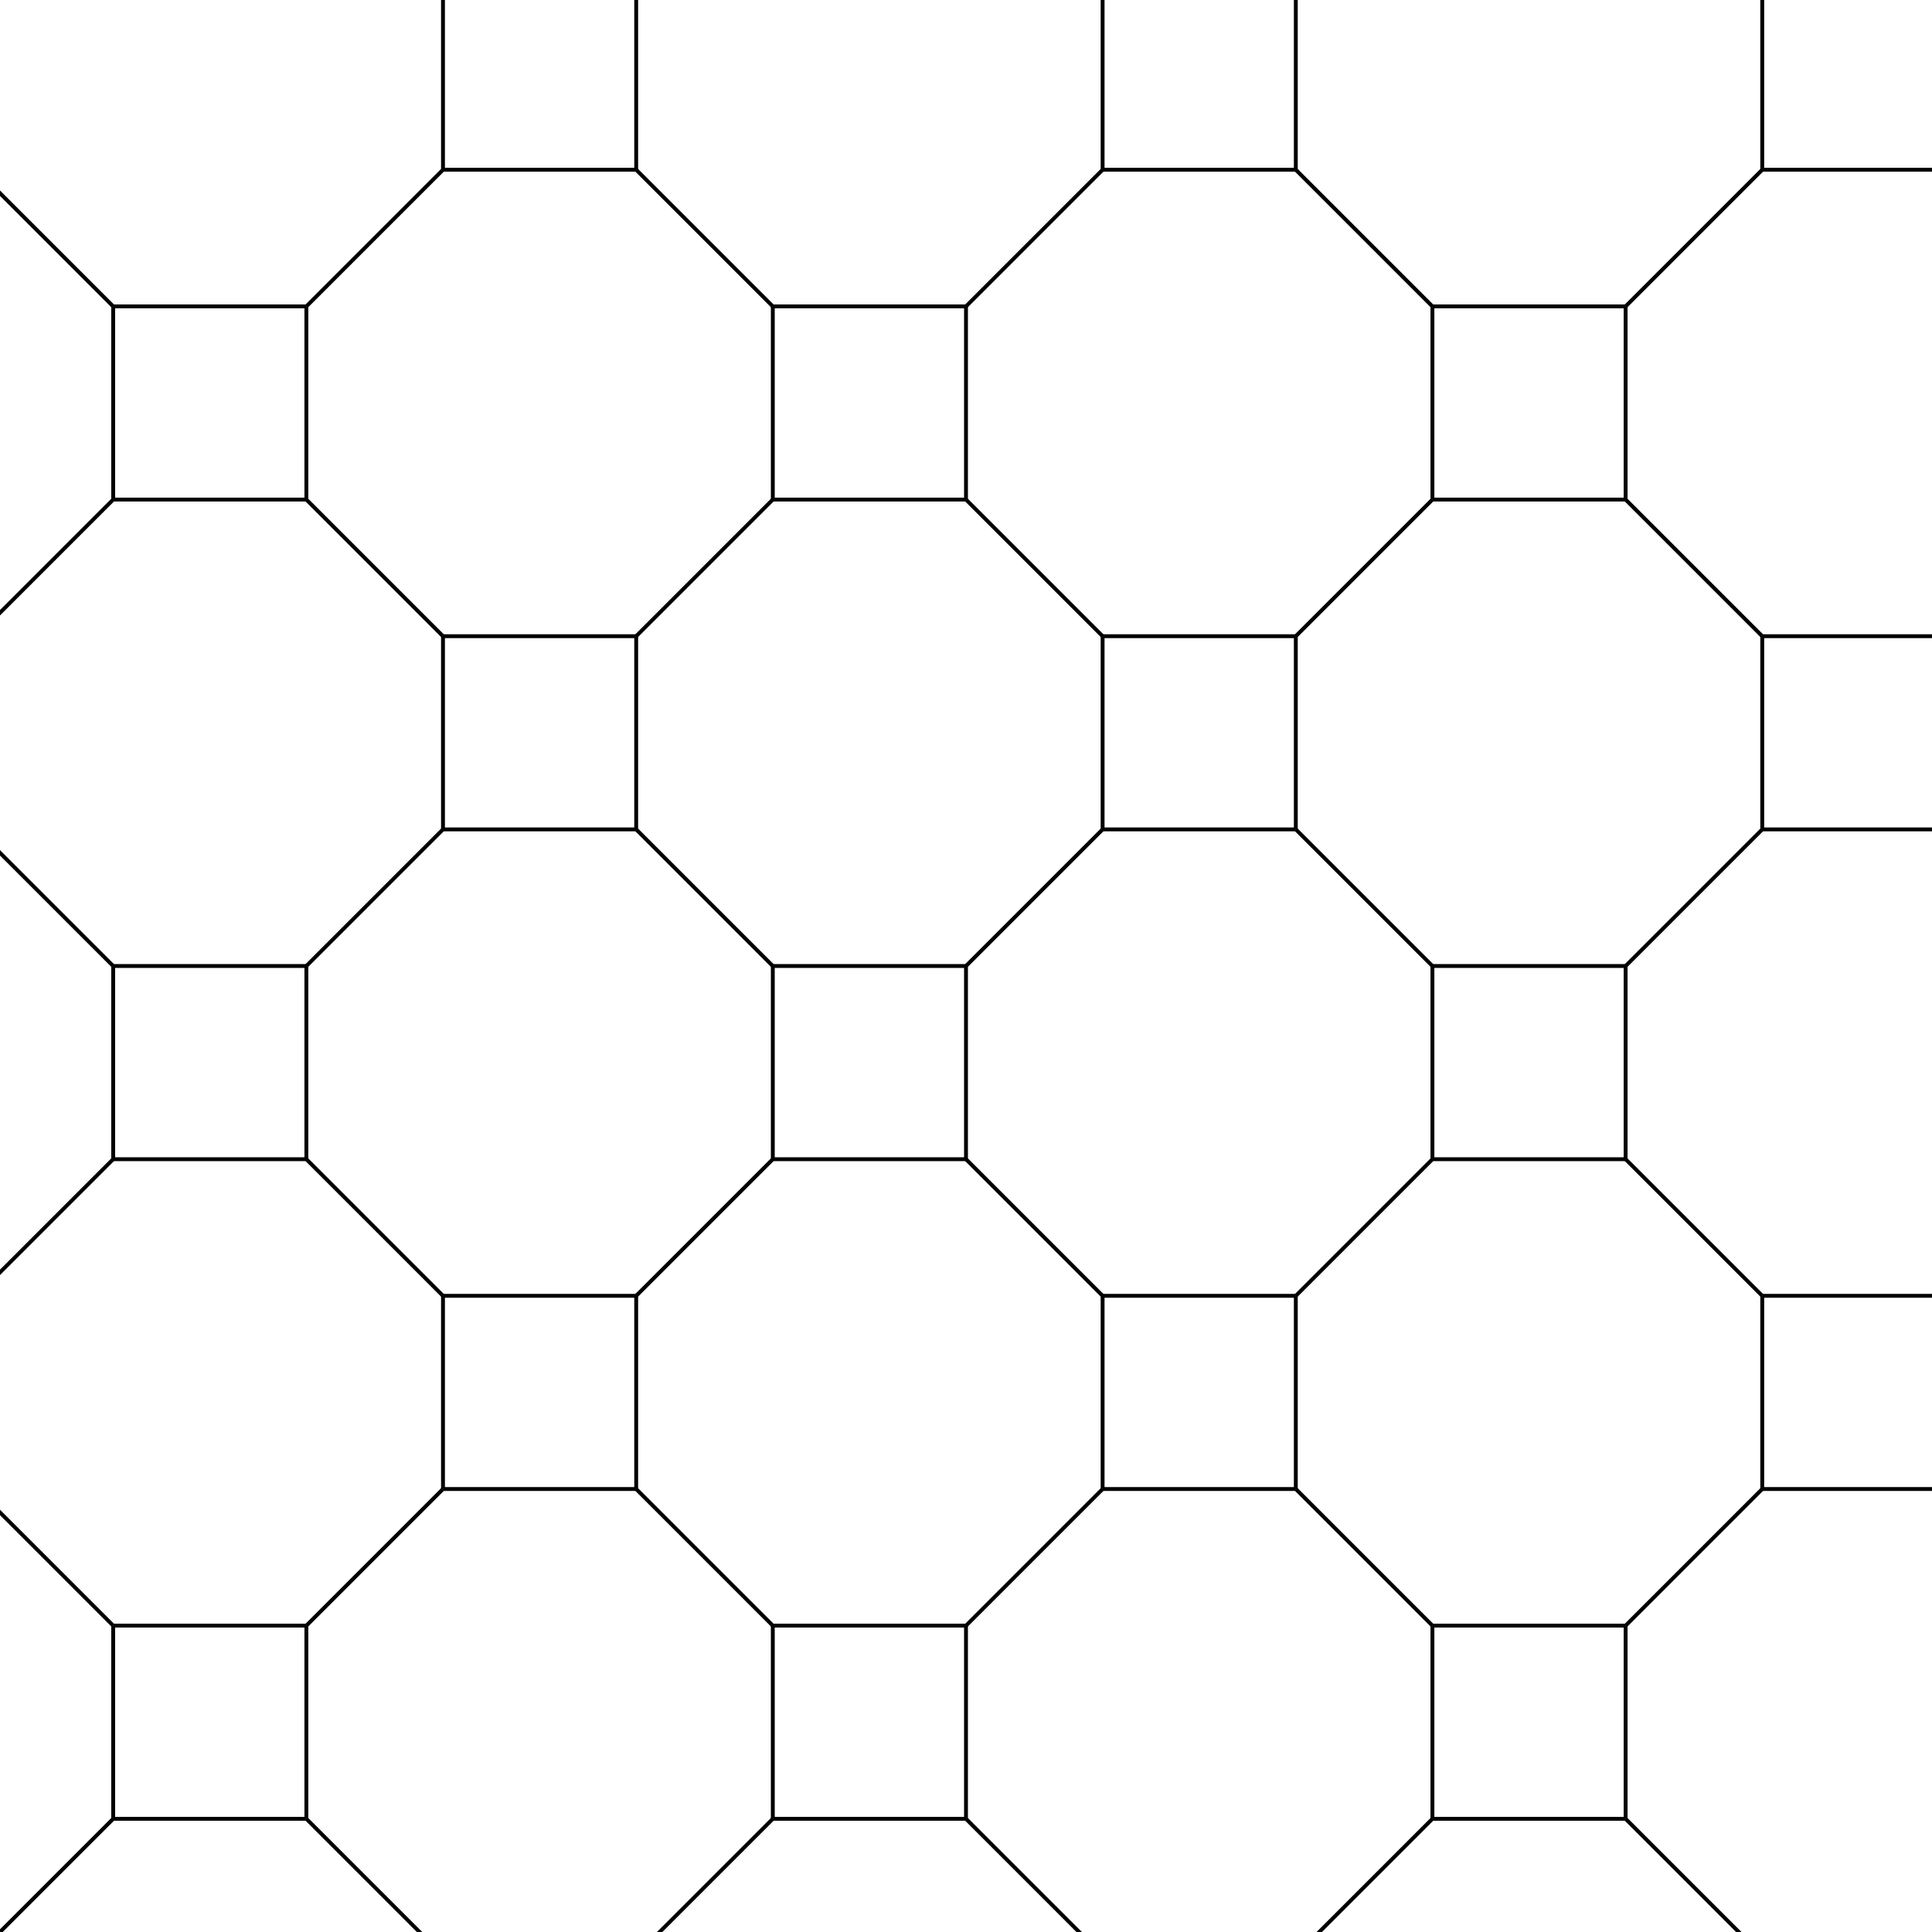
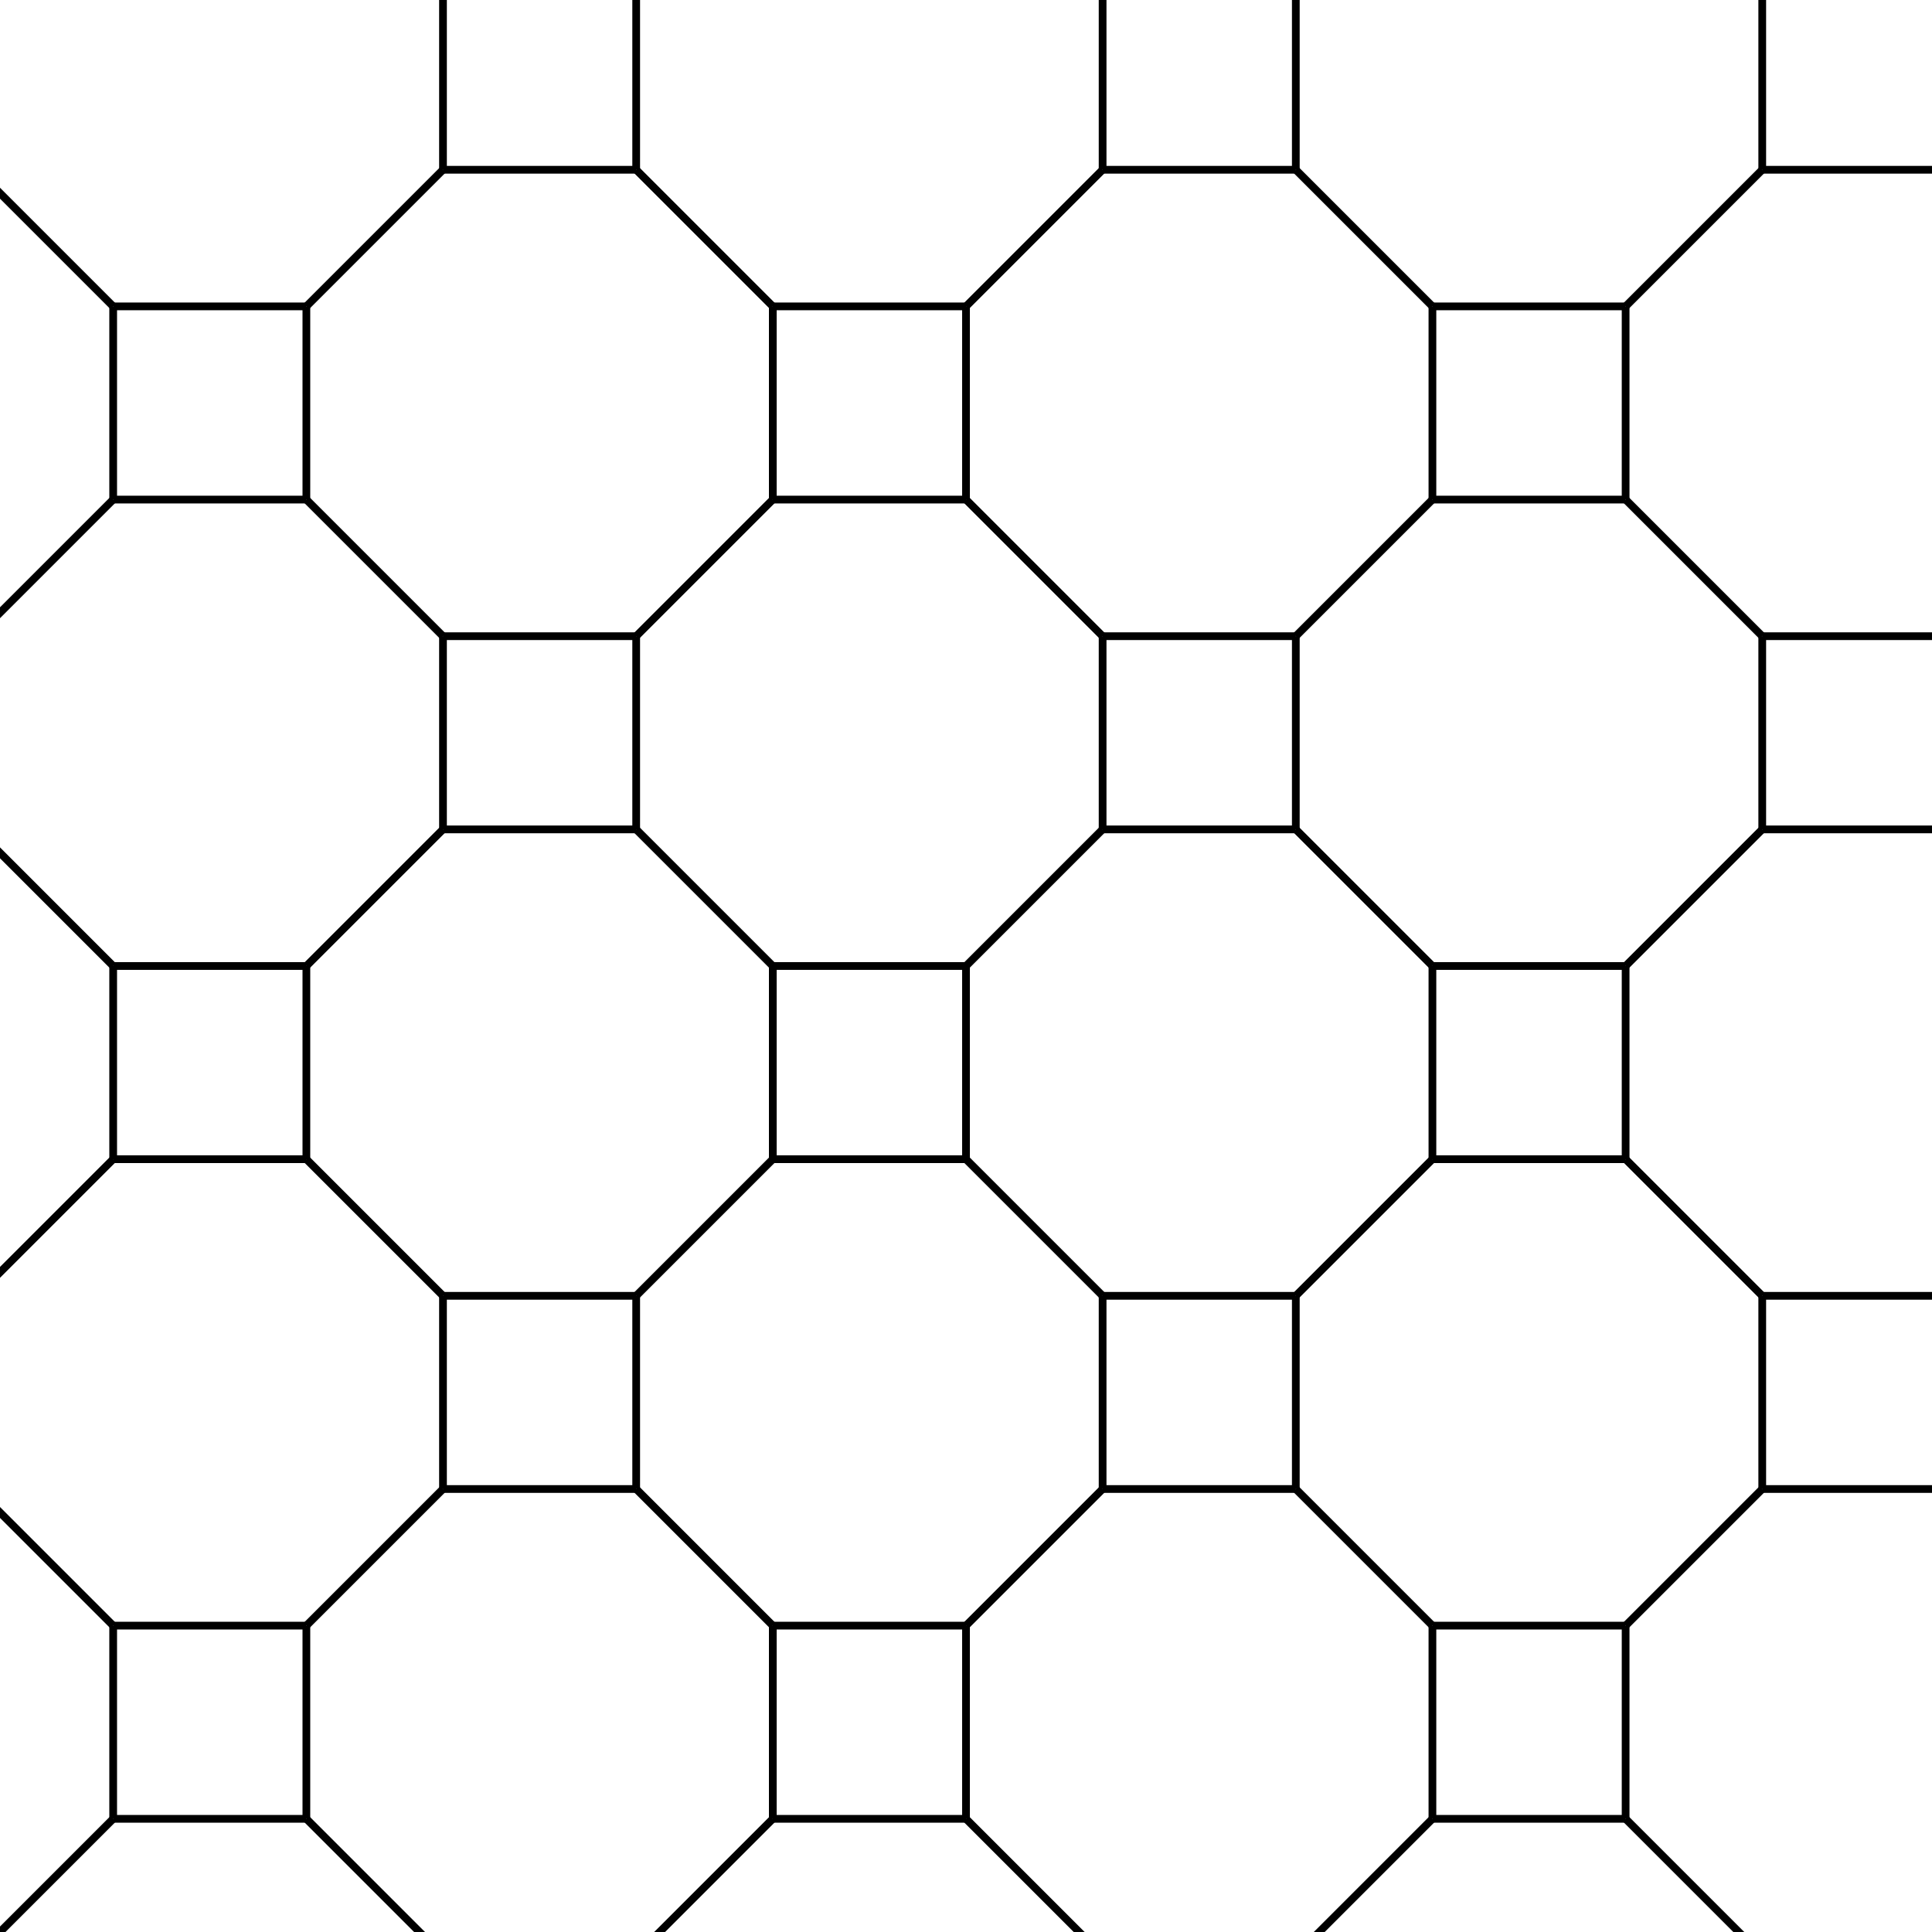
- <svg xmlns="http://www.w3.org/2000/svg" version="1.1" width="300.0" height="300" font-size="1" viewBox="0 0 300 300">
+ <svg xmlns="http://www.w3.org/2000/svg" version="1.1" width="300.0" height="300" font-size="1" viewBox="0 0 300 300" stroke="rgb(0,0,0)" stroke-opacity="1">
  <g>
    <g fill="rgb(0,0,0)" fill-opacity="0.0">
-       <g stroke="rgb(0,0,0)" stroke-opacity="1.0" stroke-width="1.2" stroke-linecap="butt" stroke-linejoin="miter" font-size="30em" stroke-miterlimit="10.0">
+       <g stroke="rgb(0,0,0)" stroke-opacity="1.0" stroke-width="1.2" stroke-linecap="butt" stroke-linejoin="miter" font-size="1.0em" stroke-miterlimit="10.0">
        <g stroke-width="0.0">
          <path d="M 17.574,150 l -21.213,-21.213 h -30 l -21.213,21.213 v 30 l 21.213,21.213 h 30 l 21.213,-21.213 " />
        </g>
        <g stroke-width="0.0">
          <path d="M 17.574,47.574 l -21.213,-21.213 h -30 l -21.213,21.213 v 30 l 21.213,21.213 h 30 l 21.213,-21.213 " />
        </g>
        <g stroke-width="0.0">
          <path d="M 273.64,26.36 h 30 v -30 h -30 " />
        </g>
        <g stroke-width="0.0">
          <path d="M 222.426,282.426 l -21.213,21.213 v 30 l 21.213,21.213 h 30 l 21.213,-21.213 v -30 l -21.213,-21.213 " />
        </g>
        <g stroke-width="0.0">
          <path d="M 120,282.426 l -21.213,21.213 v 30 l 21.213,21.213 h 30 l 21.213,-21.213 v -30 l -21.213,-21.213 " />
        </g>
        <g stroke-width="0.0">
          <path d="M 17.574,282.426 l -21.213,21.213 v 30 l 21.213,21.213 h 30 l 21.213,-21.213 v -30 l -21.213,-21.213 " />
        </g>
        <g stroke-width="0.0">
          <path d="M 17.574,252.426 l -21.213,-21.213 h -30 l -21.213,21.213 v 30 l 21.213,21.213 h 30 l 21.213,-21.213 " />
        </g>
        <g stroke-width="0.0">
          <path d="M 47.574,252.426 h -30 v 30 h 30 " />
        </g>
        <g stroke-width="0.0">
          <path d="M 120,252.426 l -21.213,-21.213 h -30 l -21.213,21.213 v 30 l 21.213,21.213 h 30 l 21.213,-21.213 " />
        </g>
        <g stroke-width="0.0">
          <path d="M 150,252.426 h -30 v 30 h 30 " />
        </g>
        <g stroke-width="0.0">
          <path d="M 222.426,252.426 l -21.213,-21.213 h -30 l -21.213,21.213 v 30 l 21.213,21.213 h 30 l 21.213,-21.213 " />
        </g>
        <g stroke-width="0.0">
          <path d="M 252.426,252.426 h -30 v 30 h 30 " />
        </g>
        <g stroke-width="0.0">
          <path d="M 273.64,231.213 l -21.213,21.213 v 30 l 21.213,21.213 h 30 l 21.213,-21.213 v -30 l -21.213,-21.213 " />
        </g>
        <g stroke-width="0.0">
          <path d="M 273.64,201.213 v 30 h 30 v -30 " />
        </g>
        <g stroke-width="0.0">
          <path d="M 273.64,128.787 l -21.213,21.213 v 30 l 21.213,21.213 h 30 l 21.213,-21.213 v -30 l -21.213,-21.213 " />
        </g>
        <g stroke-width="0.0">
          <path d="M 273.64,98.787 v 30 h 30 v -30 " />
        </g>
        <g stroke-width="0.0">
          <path d="M 252.426,77.574 l 21.213,21.213 h 30 l 21.213,-21.213 v -30 l -21.213,-21.213 h -30 l -21.213,21.213 " />
        </g>
        <g stroke-width="0.0">
          <path d="M 222.426,47.574 v 30 h 30 v -30 " />
        </g>
        <g stroke-width="0.0">
          <path d="M 201.213,26.36 l 21.213,21.213 h 30 l 21.213,-21.213 v -30 l -21.213,-21.213 h -30 l -21.213,21.213 " />
        </g>
        <g stroke-width="0.0">
          <path d="M 171.213,26.36 h 30 v -30 h -30 " />
        </g>
        <g stroke-width="0.0">
          <path d="M 98.787,26.36 l 21.213,21.213 h 30 l 21.213,-21.213 v -30 l -21.213,-21.213 h -30 l -21.213,21.213 " />
        </g>
        <g stroke-width="0.0">
          <path d="M 68.787,26.36 h 30 v -30 h -30 " />
        </g>
        <g stroke-width="0.0">
          <path d="M 47.574,47.574 l 21.213,-21.213 v -30 l -21.213,-21.213 h -30 l -21.213,21.213 v 30 l 21.213,21.213 " />
        </g>
        <g stroke-width="0.0">
          <path d="M 47.574,77.574 v -30 h -30 v 30 " />
        </g>
        <g stroke-width="0.0">
          <path d="M 47.574,150 l 21.213,-21.213 v -30 l -21.213,-21.213 h -30 l -21.213,21.213 v 30 l 21.213,21.213 " />
        </g>
        <g stroke-width="0.0">
          <path d="M 47.574,180 v -30 h -30 v 30 " />
        </g>
        <g stroke-width="0.0">
          <path d="M 68.787,201.213 l -21.213,-21.213 h -30 l -21.213,21.213 v 30 l 21.213,21.213 h 30 l 21.213,-21.213 " />
        </g>
        <g stroke-width="0.0">
          <path d="M 98.787,201.213 h -30 v 30 h 30 " />
        </g>
        <g stroke-width="0.0">
          <path d="M 171.213,201.213 l -21.213,-21.213 h -30 l -21.213,21.213 v 30 l 21.213,21.213 h 30 l 21.213,-21.213 " />
        </g>
        <g stroke-width="0.0">
          <path d="M 201.213,201.213 h -30 v 30 h 30 " />
        </g>
        <g stroke-width="0.0">
          <path d="M 222.426,180 l -21.213,21.213 v 30 l 21.213,21.213 h 30 l 21.213,-21.213 v -30 l -21.213,-21.213 " />
        </g>
        <g stroke-width="0.0">
          <path d="M 222.426,150 v 30 h 30 v -30 " />
        </g>
        <g stroke-width="0.0">
          <path d="M 201.213,128.787 l 21.213,21.213 h 30 l 21.213,-21.213 v -30 l -21.213,-21.213 h -30 l -21.213,21.213 " />
        </g>
        <g stroke-width="0.0">
          <path d="M 171.213,98.787 v 30 h 30 v -30 " />
        </g>
        <g stroke-width="0.0">
          <path d="M 150,77.574 l 21.213,21.213 h 30 l 21.213,-21.213 v -30 l -21.213,-21.213 h -30 l -21.213,21.213 " />
        </g>
        <g stroke-width="0.0">
          <path d="M 120,77.574 h 30 v -30 h -30 " />
        </g>
        <g stroke-width="0.0">
          <path d="M 98.787,98.787 l 21.213,-21.213 v -30 l -21.213,-21.213 h -30 l -21.213,21.213 v 30 l 21.213,21.213 " />
        </g>
        <g stroke-width="0.0">
          <path d="M 98.787,128.787 v -30 h -30 v 30 " />
        </g>
        <g stroke-width="0.0">
          <path d="M 120,150 l -21.213,-21.213 h -30 l -21.213,21.213 v 30 l 21.213,21.213 h 30 l 21.213,-21.213 " />
        </g>
        <g stroke-width="0.0">
          <path d="M 150,150 v 30 l 21.213,21.213 h 30 l 21.213,-21.213 v -30 l -21.213,-21.213 h -30 " />
        </g>
        <g stroke-width="0.0">
          <path d="M 150,150 h -30 v 30 h 30 " />
        </g>
        <g stroke-width="0.0">
          <path d="M 150,150 l 21.213,-21.213 v -30 l -21.213,-21.213 h -30 l -21.213,21.213 v 30 l 21.213,21.213 " />
        </g>
-         <g stroke-width="0.6">
+         <g>
          <path d="M -3.64,201.213 l 21.213,-21.213 " />
        </g>
-         <g stroke-width="0.6">
+         <g>
          <path d="M 17.574,180 v -30 " />
        </g>
-         <g stroke-width="0.6">
+         <g>
          <path d="M -3.64,128.787 l 21.213,21.213 " />
        </g>
-         <g stroke-width="0.6">
+         <g>
          <path d="M -3.64,98.787 l 21.213,-21.213 " />
        </g>
-         <g stroke-width="0.6">
+         <g>
          <path d="M 17.574,77.574 v -30 " />
        </g>
-         <g stroke-width="0.6">
+         <g>
          <path d="M -3.64,26.36 l 21.213,21.213 " />
        </g>
-         <g stroke-width="0.6">
+         <g>
          <path d="M 273.64,26.36 h 30 " />
        </g>
-         <g stroke-width="0.6">
+         <g>
          <path d="M 273.64,26.36 v -30 " />
        </g>
-         <g stroke-width="0.6">
+         <g>
          <path d="M 252.426,47.574 l 21.213,-21.213 " />
        </g>
-         <g stroke-width="0.6">
+         <g>
          <path d="M 252.426,282.426 l 21.213,21.213 " />
        </g>
-         <g stroke-width="0.6">
+         <g>
          <path d="M 222.426,282.426 h 30 " />
        </g>
-         <g stroke-width="0.6">
+         <g>
          <path d="M 201.213,303.64 l 21.213,-21.213 " />
        </g>
-         <g stroke-width="0.6">
+         <g>
          <path d="M 150,282.426 l 21.213,21.213 " />
        </g>
-         <g stroke-width="0.6">
+         <g>
          <path d="M 120,282.426 h 30 " />
        </g>
-         <g stroke-width="0.6">
+         <g>
          <path d="M 98.787,303.64 l 21.213,-21.213 " />
        </g>
-         <g stroke-width="0.6">
+         <g>
          <path d="M 47.574,282.426 l 21.213,21.213 " />
        </g>
-         <g stroke-width="0.6">
+         <g>
          <path d="M 17.574,282.426 h 30 " />
        </g>
-         <g stroke-width="0.6">
+         <g>
          <path d="M -3.64,303.64 l 21.213,-21.213 " />
        </g>
-         <g stroke-width="0.6">
+         <g>
          <path d="M 17.574,282.426 v -30 " />
        </g>
-         <g stroke-width="0.6">
+         <g>
          <path d="M -3.64,231.213 l 21.213,21.213 " />
        </g>
-         <g stroke-width="0.6">
+         <g>
          <path d="M 47.574,282.426 v -30 " />
        </g>
-         <g stroke-width="0.6">
+         <g>
          <path d="M 17.574,252.426 h 30 " />
        </g>
-         <g stroke-width="0.6">
+         <g>
          <path d="M 47.574,252.426 l 21.213,-21.213 " />
        </g>
-         <g stroke-width="0.6">
+         <g>
          <path d="M 68.787,231.213 h 30 " />
        </g>
-         <g stroke-width="0.6">
+         <g>
          <path d="M 120,282.426 v -30 " />
        </g>
-         <g stroke-width="0.6">
+         <g>
          <path d="M 98.787,231.213 l 21.213,21.213 " />
        </g>
-         <g stroke-width="0.6">
+         <g>
          <path d="M 150,282.426 v -30 " />
        </g>
-         <g stroke-width="0.6">
+         <g>
          <path d="M 120,252.426 h 30 " />
        </g>
-         <g stroke-width="0.6">
+         <g>
          <path d="M 150,252.426 l 21.213,-21.213 " />
        </g>
-         <g stroke-width="0.6">
+         <g>
          <path d="M 171.213,231.213 h 30 " />
        </g>
-         <g stroke-width="0.6">
+         <g>
          <path d="M 222.426,282.426 v -30 " />
        </g>
-         <g stroke-width="0.6">
+         <g>
          <path d="M 201.213,231.213 l 21.213,21.213 " />
        </g>
-         <g stroke-width="0.6">
+         <g>
          <path d="M 252.426,282.426 v -30 " />
        </g>
-         <g stroke-width="0.6">
+         <g>
          <path d="M 222.426,252.426 h 30 " />
        </g>
-         <g stroke-width="0.6">
+         <g>
          <path d="M 273.64,231.213 h 30 " />
        </g>
-         <g stroke-width="0.6">
+         <g>
          <path d="M 252.426,252.426 l 21.213,-21.213 " />
        </g>
-         <g stroke-width="0.6">
+         <g>
          <path d="M 273.64,201.213 h 30 " />
        </g>
-         <g stroke-width="0.6">
+         <g>
          <path d="M 273.64,231.213 v -30 " />
        </g>
-         <g stroke-width="0.6">
+         <g>
          <path d="M 252.426,180 l 21.213,21.213 " />
        </g>
-         <g stroke-width="0.6">
+         <g>
          <path d="M 252.426,180 v -30 " />
        </g>
-         <g stroke-width="0.6">
+         <g>
          <path d="M 273.64,128.787 h 30 " />
        </g>
-         <g stroke-width="0.6">
+         <g>
          <path d="M 252.426,150 l 21.213,-21.213 " />
        </g>
-         <g stroke-width="0.6">
+         <g>
          <path d="M 273.64,98.787 h 30 " />
        </g>
-         <g stroke-width="0.6">
+         <g>
          <path d="M 273.64,128.787 v -30 " />
        </g>
-         <g stroke-width="0.6">
+         <g>
          <path d="M 252.426,77.574 l 21.213,21.213 " />
        </g>
-         <g stroke-width="0.6">
+         <g>
          <path d="M 252.426,77.574 v -30 " />
        </g>
-         <g stroke-width="0.6">
+         <g>
          <path d="M 222.426,77.574 h 30 " />
        </g>
-         <g stroke-width="0.6">
+         <g>
          <path d="M 201.213,98.787 l 21.213,-21.213 " />
        </g>
-         <g stroke-width="0.6">
+         <g>
          <path d="M 222.426,47.574 h 30 " />
        </g>
-         <g stroke-width="0.6">
+         <g>
          <path d="M 222.426,77.574 v -30 " />
        </g>
-         <g stroke-width="0.6">
+         <g>
          <path d="M 201.213,26.36 l 21.213,21.213 " />
        </g>
-         <g stroke-width="0.6">
+         <g>
          <path d="M 201.213,26.36 v -30 " />
        </g>
-         <g stroke-width="0.6">
+         <g>
          <path d="M 171.213,26.36 h 30 " />
        </g>
-         <g stroke-width="0.6">
+         <g>
          <path d="M 171.213,26.36 v -30 " />
        </g>
-         <g stroke-width="0.6">
+         <g>
          <path d="M 150,47.574 l 21.213,-21.213 " />
        </g>
-         <g stroke-width="0.6">
+         <g>
          <path d="M 120,47.574 h 30 " />
        </g>
-         <g stroke-width="0.6">
+         <g>
          <path d="M 98.787,26.36 l 21.213,21.213 " />
        </g>
-         <g stroke-width="0.6">
+         <g>
          <path d="M 98.787,26.36 v -30 " />
        </g>
-         <g stroke-width="0.6">
+         <g>
          <path d="M 68.787,26.36 h 30 " />
        </g>
-         <g stroke-width="0.6">
+         <g>
          <path d="M 68.787,26.36 v -30 " />
        </g>
-         <g stroke-width="0.6">
+         <g>
          <path d="M 47.574,47.574 l 21.213,-21.213 " />
        </g>
-         <g stroke-width="0.6">
+         <g>
          <path d="M 17.574,47.574 h 30 " />
        </g>
-         <g stroke-width="0.6">
+         <g>
          <path d="M 47.574,77.574 v -30 " />
        </g>
-         <g stroke-width="0.6">
+         <g>
          <path d="M 17.574,77.574 h 30 " />
        </g>
-         <g stroke-width="0.6">
+         <g>
          <path d="M 47.574,77.574 l 21.213,21.213 " />
        </g>
-         <g stroke-width="0.6">
+         <g>
          <path d="M 68.787,128.787 v -30 " />
        </g>
-         <g stroke-width="0.6">
+         <g>
          <path d="M 47.574,150 l 21.213,-21.213 " />
        </g>
-         <g stroke-width="0.6">
+         <g>
          <path d="M 17.574,150 h 30 " />
        </g>
-         <g stroke-width="0.6">
+         <g>
          <path d="M 47.574,180 v -30 " />
        </g>
-         <g stroke-width="0.6">
+         <g>
          <path d="M 17.574,180 h 30 " />
        </g>
-         <g stroke-width="0.6">
+         <g>
          <path d="M 68.787,231.213 v -30 " />
        </g>
-         <g stroke-width="0.6">
+         <g>
          <path d="M 47.574,180 l 21.213,21.213 " />
        </g>
-         <g stroke-width="0.6">
+         <g>
          <path d="M 98.787,231.213 v -30 " />
        </g>
-         <g stroke-width="0.6">
+         <g>
          <path d="M 68.787,201.213 h 30 " />
        </g>
-         <g stroke-width="0.6">
+         <g>
          <path d="M 98.787,201.213 l 21.213,-21.213 " />
        </g>
-         <g stroke-width="0.6">
+         <g>
          <path d="M 120,180 h 30 " />
        </g>
-         <g stroke-width="0.6">
+         <g>
          <path d="M 171.213,231.213 v -30 " />
        </g>
-         <g stroke-width="0.6">
+         <g>
          <path d="M 150,180 l 21.213,21.213 " />
        </g>
-         <g stroke-width="0.6">
+         <g>
          <path d="M 201.213,231.213 v -30 " />
        </g>
-         <g stroke-width="0.6">
+         <g>
          <path d="M 171.213,201.213 h 30 " />
        </g>
-         <g stroke-width="0.6">
+         <g>
          <path d="M 222.426,180 h 30 " />
        </g>
-         <g stroke-width="0.6">
+         <g>
          <path d="M 201.213,201.213 l 21.213,-21.213 " />
        </g>
-         <g stroke-width="0.6">
+         <g>
          <path d="M 222.426,150 h 30 " />
        </g>
-         <g stroke-width="0.6">
+         <g>
          <path d="M 222.426,180 v -30 " />
        </g>
-         <g stroke-width="0.6">
+         <g>
          <path d="M 201.213,128.787 l 21.213,21.213 " />
        </g>
-         <g stroke-width="0.6">
+         <g>
          <path d="M 201.213,128.787 v -30 " />
        </g>
-         <g stroke-width="0.6">
+         <g>
          <path d="M 171.213,128.787 h 30 " />
        </g>
-         <g stroke-width="0.6">
+         <g>
          <path d="M 171.213,98.787 h 30 " />
        </g>
-         <g stroke-width="0.6">
+         <g>
          <path d="M 171.213,128.787 v -30 " />
        </g>
-         <g stroke-width="0.6">
+         <g>
          <path d="M 150,77.574 l 21.213,21.213 " />
        </g>
-         <g stroke-width="0.6">
+         <g>
          <path d="M 150,77.574 v -30 " />
        </g>
-         <g stroke-width="0.6">
+         <g>
          <path d="M 120,77.574 h 30 " />
        </g>
-         <g stroke-width="0.6">
+         <g>
          <path d="M 120,77.574 v -30 " />
        </g>
-         <g stroke-width="0.6">
+         <g>
          <path d="M 98.787,98.787 l 21.213,-21.213 " />
        </g>
-         <g stroke-width="0.6">
+         <g>
          <path d="M 68.787,98.787 h 30 " />
        </g>
-         <g stroke-width="0.6">
+         <g>
          <path d="M 98.787,128.787 v -30 " />
        </g>
-         <g stroke-width="0.6">
+         <g>
          <path d="M 68.787,128.787 h 30 " />
        </g>
-         <g stroke-width="0.6">
+         <g>
          <path d="M 120,180 v -30 " />
        </g>
-         <g stroke-width="0.6">
+         <g>
          <path d="M 98.787,128.787 l 21.213,21.213 " />
        </g>
-         <g stroke-width="0.6">
+         <g>
          <path d="M 150,150 l 21.213,-21.213 " />
        </g>
-         <g stroke-width="0.6">
+         <g>
          <path d="M 150,180 v -30 " />
        </g>
-         <g stroke-width="0.6">
+         <g>
          <path d="M 120,150 h 30 " />
        </g>
      </g>
    </g>
  </g>
</svg>
